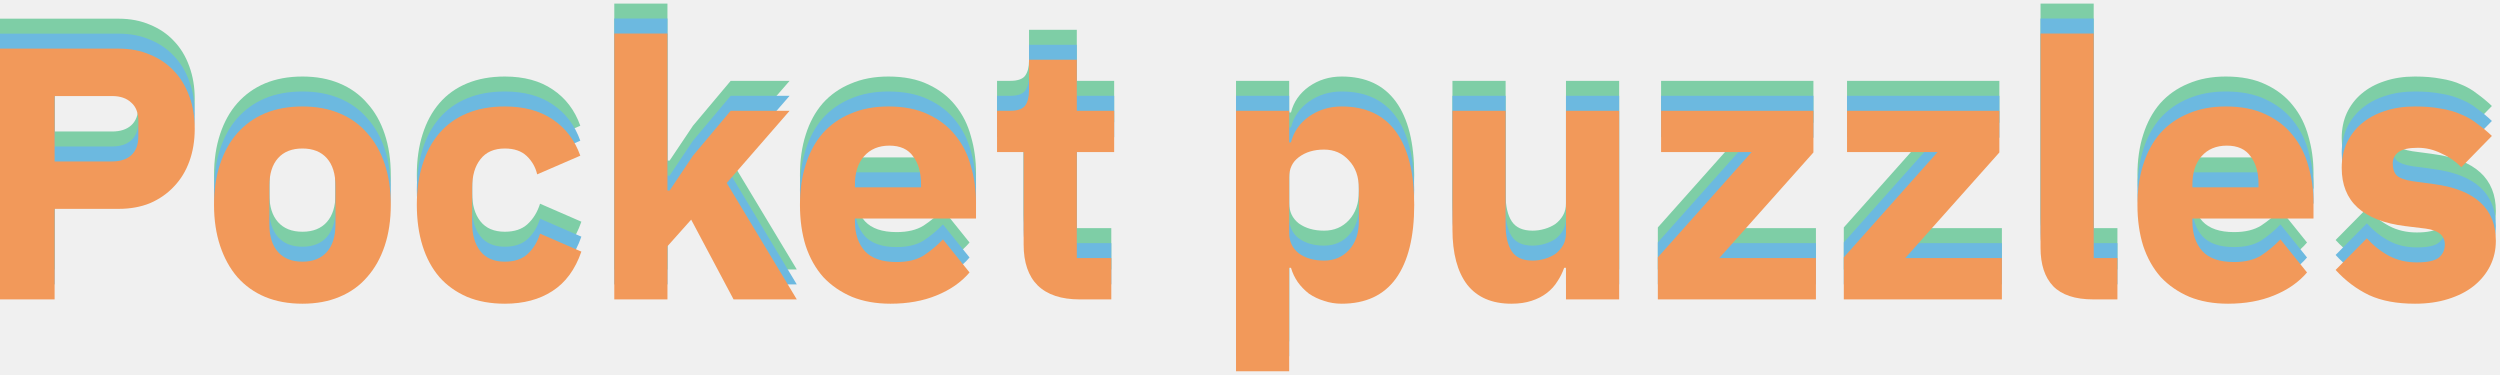
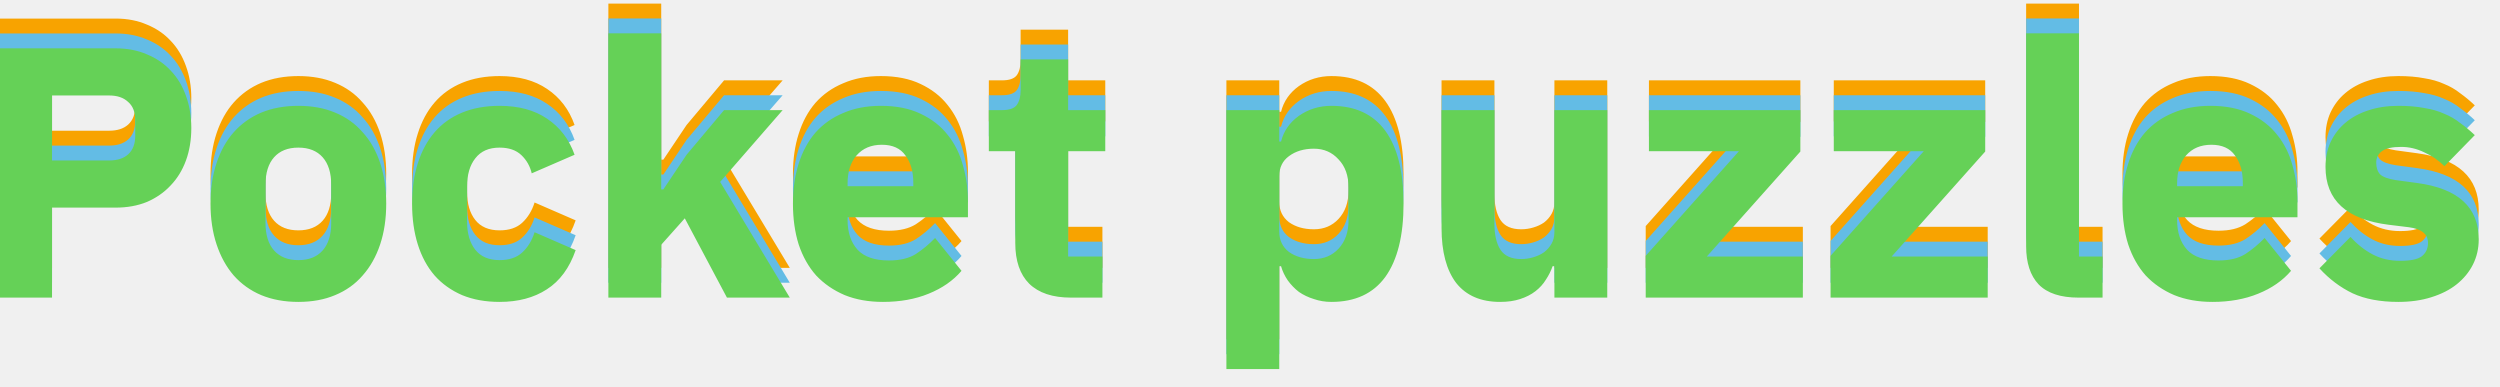
- <svg xmlns="http://www.w3.org/2000/svg" width="334" height="50" viewBox="0 0 334 50" fill="none">
-   <path d="M322.645 36.576C320.213 36.576 318.165 36.192 316.501 35.424C314.837 34.624 313.349 33.504 312.037 32.064L316.213 27.84C317.109 28.832 318.101 29.616 319.189 30.192C320.277 30.768 321.509 31.056 322.885 31.056C324.293 31.056 325.269 30.848 325.813 30.432C326.357 29.984 326.629 29.392 326.629 28.656C326.629 27.472 325.781 26.768 324.085 26.544L321.349 26.208C315.685 25.504 312.853 22.912 312.853 18.432C312.853 17.216 313.077 16.112 313.525 15.12C314.005 14.096 314.661 13.232 315.493 12.528C316.357 11.792 317.381 11.232 318.565 10.848C319.781 10.432 321.141 10.224 322.645 10.224C323.957 10.224 325.109 10.32 326.101 10.512C327.125 10.672 328.021 10.928 328.789 11.28C329.589 11.6 330.309 12.016 330.949 12.528C331.621 13.008 332.277 13.552 332.917 14.16L328.837 18.336C328.037 17.536 327.125 16.912 326.101 16.464C325.109 15.984 324.085 15.744 323.029 15.744C321.813 15.744 320.949 15.936 320.437 16.32C319.925 16.704 319.669 17.216 319.669 17.856C319.669 18.528 319.845 19.056 320.197 19.44C320.581 19.792 321.285 20.048 322.309 20.208L325.141 20.592C330.677 21.328 333.445 23.856 333.445 28.176C333.445 29.392 333.189 30.512 332.677 31.536C332.165 32.56 331.429 33.456 330.469 34.224C329.541 34.96 328.405 35.536 327.061 35.952C325.749 36.368 324.277 36.576 322.645 36.576Z" fill="#7ECEA6" />
-   <path d="M297.659 36.576C295.739 36.576 294.026 36.272 292.522 35.664C291.018 35.024 289.738 34.144 288.682 33.024C287.658 31.872 286.875 30.48 286.331 28.848C285.819 27.216 285.562 25.392 285.562 23.376C285.562 21.392 285.819 19.6 286.331 18C286.843 16.368 287.595 14.976 288.587 13.824C289.611 12.672 290.859 11.792 292.331 11.184C293.803 10.544 295.483 10.224 297.371 10.224C299.451 10.224 301.227 10.576 302.699 11.28C304.203 11.984 305.418 12.928 306.346 14.112C307.306 15.296 307.994 16.672 308.41 18.24C308.858 19.776 309.082 21.392 309.082 23.088V25.2H292.906V25.584C292.906 27.248 293.355 28.576 294.251 29.568C295.147 30.528 296.555 31.008 298.475 31.008C299.947 31.008 301.146 30.72 302.074 30.144C303.002 29.536 303.867 28.816 304.667 27.984L308.219 32.4C307.099 33.712 305.626 34.736 303.802 35.472C302.01 36.208 299.963 36.576 297.659 36.576ZM297.514 15.456C296.074 15.456 294.939 15.936 294.107 16.896C293.307 17.824 292.906 19.072 292.906 20.64V21.024H301.738V20.592C301.738 19.056 301.386 17.824 300.682 16.896C300.01 15.936 298.954 15.456 297.514 15.456Z" fill="#7ECEA6" />
-   <path d="M279.671 36C277.239 36 275.447 35.408 274.295 34.224C273.175 33.04 272.615 31.328 272.615 29.088V0.48H279.719V30.48H282.887V36H279.671Z" fill="#7ECEA6" />
-   <path d="M246.332 36V30.384L258.86 16.32H246.764V10.8H267.116V16.368L254.54 30.48H267.452V36H246.332Z" fill="#7ECEA6" />
-   <path d="M221.488 36V30.384L234.016 16.32H221.92V10.8H242.272V16.368L229.696 30.48H242.608V36H221.488Z" fill="#7ECEA6" />
-   <path d="M209.215 31.776H208.975C208.751 32.416 208.447 33.024 208.063 33.6C207.711 34.176 207.247 34.688 206.671 35.136C206.095 35.584 205.407 35.936 204.607 36.192C203.839 36.448 202.943 36.576 201.919 36.576C199.327 36.576 197.359 35.728 196.015 34.032C194.703 32.304 194.047 29.84 194.047 26.64V10.8H201.151V26.016C201.151 27.552 201.423 28.736 201.967 29.568C202.511 30.4 203.439 30.816 204.751 30.816C205.295 30.816 205.839 30.736 206.383 30.576C206.927 30.416 207.407 30.192 207.823 29.904C208.239 29.584 208.575 29.2 208.831 28.752C209.087 28.304 209.215 27.776 209.215 27.168V10.8H216.319V36H209.215V31.776Z" fill="#7ECEA6" />
-   <path d="M165.131 10.8H172.235V15.024H172.475C172.827 13.616 173.627 12.464 174.875 11.568C176.155 10.672 177.611 10.224 179.243 10.224C182.443 10.224 184.859 11.344 186.491 13.584C188.123 15.824 188.939 19.088 188.939 23.376C188.939 27.664 188.123 30.944 186.491 33.216C184.859 35.456 182.443 36.576 179.243 36.576C178.411 36.576 177.627 36.448 176.891 36.192C176.155 35.968 175.483 35.648 174.875 35.232C174.299 34.784 173.803 34.272 173.387 33.696C172.971 33.088 172.667 32.448 172.475 31.776H172.235V45.6H165.131V10.8ZM176.891 30.816C178.235 30.816 179.339 30.352 180.203 29.424C181.099 28.464 181.547 27.184 181.547 25.584V21.216C181.547 19.616 181.099 18.352 180.203 17.424C179.339 16.464 178.235 15.984 176.891 15.984C175.547 15.984 174.427 16.32 173.531 16.992C172.667 17.632 172.235 18.528 172.235 19.68V27.12C172.235 28.272 172.667 29.184 173.531 29.856C174.427 30.496 175.547 30.816 176.891 30.816Z" fill="#7ECEA6" />
-   <path d="M144.245 36C141.781 36 139.909 35.376 138.629 34.128C137.381 32.88 136.757 31.056 136.757 28.656V16.32H133.205V10.8H134.981C135.941 10.8 136.597 10.576 136.949 10.128C137.301 9.648 137.477 8.976 137.477 8.112V3.984H143.861V10.8H148.853V16.32H143.861V30.48H148.469V36H144.245Z" fill="#7ECEA6" />
-   <path d="M118.971 36.576C117.051 36.576 115.339 36.272 113.835 35.664C112.331 35.024 111.051 34.144 109.995 33.024C108.971 31.872 108.187 30.48 107.643 28.848C107.131 27.216 106.875 25.392 106.875 23.376C106.875 21.392 107.131 19.6 107.643 18C108.155 16.368 108.907 14.976 109.899 13.824C110.923 12.672 112.171 11.792 113.643 11.184C115.115 10.544 116.795 10.224 118.683 10.224C120.763 10.224 122.539 10.576 124.011 11.28C125.515 11.984 126.731 12.928 127.659 14.112C128.619 15.296 129.307 16.672 129.723 18.24C130.171 19.776 130.395 21.392 130.395 23.088V25.2H114.219V25.584C114.219 27.248 114.667 28.576 115.563 29.568C116.459 30.528 117.867 31.008 119.787 31.008C121.259 31.008 122.459 30.72 123.387 30.144C124.315 29.536 125.179 28.816 125.979 27.984L129.531 32.4C128.411 33.712 126.939 34.736 125.115 35.472C123.323 36.208 121.275 36.576 118.971 36.576ZM118.827 15.456C117.387 15.456 116.251 15.936 115.419 16.896C114.619 17.824 114.219 19.072 114.219 20.64V21.024H123.051V20.592C123.051 19.056 122.699 17.824 121.995 16.896C121.323 15.936 120.267 15.456 118.827 15.456Z" fill="#7ECEA6" />
-   <path d="M82.068 0.48H89.172V21.456H89.46L92.58 16.8L97.62 10.8H105.492L97.092 20.448L106.452 36H98.004L92.34 25.344L89.172 28.896V36H82.068V0.48Z" fill="#7ECEA6" />
-   <path d="M67.448 36.576C65.559 36.576 63.88 36.272 62.407 35.664C60.935 35.024 59.703 34.144 58.712 33.024C57.719 31.872 56.968 30.48 56.456 28.848C55.944 27.216 55.688 25.392 55.688 23.376C55.688 21.36 55.944 19.552 56.456 17.952C56.968 16.32 57.719 14.928 58.712 13.776C59.703 12.624 60.935 11.744 62.407 11.136C63.88 10.528 65.559 10.224 67.448 10.224C70.007 10.224 72.135 10.8 73.832 11.952C75.559 13.104 76.791 14.72 77.528 16.8L71.767 19.296C71.543 18.336 71.079 17.52 70.376 16.848C69.671 16.176 68.695 15.84 67.448 15.84C66.007 15.84 64.919 16.32 64.183 17.28C63.447 18.208 63.08 19.472 63.08 21.072V25.776C63.08 27.376 63.447 28.64 64.183 29.568C64.919 30.496 66.007 30.96 67.448 30.96C68.728 30.96 69.736 30.624 70.472 29.952C71.24 29.248 71.799 28.336 72.151 27.216L77.671 29.616C76.84 32.016 75.543 33.776 73.784 34.896C72.055 36.016 69.944 36.576 67.448 36.576Z" fill="#7ECEA6" />
-   <path d="M40.402 36.576C38.546 36.576 36.882 36.272 35.41 35.664C33.97 35.056 32.738 34.176 31.714 33.024C30.722 31.872 29.954 30.48 29.41 28.848C28.866 27.216 28.594 25.392 28.594 23.376C28.594 21.36 28.866 19.536 29.41 17.904C29.954 16.272 30.722 14.896 31.714 13.776C32.738 12.624 33.97 11.744 35.41 11.136C36.882 10.528 38.546 10.224 40.402 10.224C42.258 10.224 43.906 10.528 45.346 11.136C46.818 11.744 48.05 12.624 49.042 13.776C50.066 14.896 50.85 16.272 51.394 17.904C51.938 19.536 52.21 21.36 52.21 23.376C52.21 25.392 51.938 27.216 51.394 28.848C50.85 30.48 50.066 31.872 49.042 33.024C48.05 34.176 46.818 35.056 45.346 35.664C43.906 36.272 42.258 36.576 40.402 36.576ZM40.402 30.96C41.81 30.96 42.898 30.528 43.666 29.664C44.434 28.8 44.818 27.568 44.818 25.968V20.832C44.818 19.232 44.434 18 43.666 17.136C42.898 16.272 41.81 15.84 40.402 15.84C38.994 15.84 37.906 16.272 37.138 17.136C36.37 18 35.986 19.232 35.986 20.832V25.968C35.986 27.568 36.37 28.8 37.138 29.664C37.906 30.528 38.994 30.96 40.402 30.96Z" fill="#7ECEA6" />
-   <path d="M0 36V2.496H15.84C17.408 2.496 18.816 2.768 20.064 3.312C21.312 3.824 22.368 4.544 23.232 5.472C24.128 6.4 24.816 7.536 25.296 8.88C25.776 10.192 26.016 11.632 26.016 13.2C26.016 14.8 25.776 16.256 25.296 17.568C24.816 18.88 24.128 20 23.232 20.928C22.368 21.856 21.312 22.592 20.064 23.136C18.816 23.648 17.408 23.904 15.84 23.904H7.296V36H0ZM7.296 17.568H14.976C16.064 17.568 16.912 17.296 17.52 16.752C18.16 16.176 18.48 15.344 18.48 14.256V12.144C18.48 11.056 18.16 10.24 17.52 9.696C16.912 9.12 16.064 8.832 14.976 8.832H7.296V17.568Z" fill="#7ECEA6" />
-   <path d="M322.645 38.576C320.213 38.576 318.165 38.192 316.501 37.424C314.837 36.624 313.349 35.504 312.037 34.064L316.213 29.84C317.109 30.832 318.101 31.616 319.189 32.192C320.277 32.768 321.509 33.056 322.885 33.056C324.293 33.056 325.269 32.848 325.813 32.432C326.357 31.984 326.629 31.392 326.629 30.656C326.629 29.472 325.781 28.768 324.085 28.544L321.349 28.208C315.685 27.504 312.853 24.912 312.853 20.432C312.853 19.216 313.077 18.112 313.525 17.12C314.005 16.096 314.661 15.232 315.493 14.528C316.357 13.792 317.381 13.232 318.565 12.848C319.781 12.432 321.141 12.224 322.645 12.224C323.957 12.224 325.109 12.32 326.101 12.512C327.125 12.672 328.021 12.928 328.789 13.28C329.589 13.6 330.309 14.016 330.949 14.528C331.621 15.008 332.277 15.552 332.917 16.16L328.837 20.336C328.037 19.536 327.125 18.912 326.101 18.464C325.109 17.984 324.085 17.744 323.029 17.744C321.813 17.744 320.949 17.936 320.437 18.32C319.925 18.704 319.669 19.216 319.669 19.856C319.669 20.528 319.845 21.056 320.197 21.44C320.581 21.792 321.285 22.048 322.309 22.208L325.141 22.592C330.677 23.328 333.445 25.856 333.445 30.176C333.445 31.392 333.189 32.512 332.677 33.536C332.165 34.56 331.429 35.456 330.469 36.224C329.541 36.96 328.405 37.536 327.061 37.952C325.749 38.368 324.277 38.576 322.645 38.576Z" fill="#6CB9E0" />
-   <path d="M297.659 38.576C295.739 38.576 294.026 38.272 292.522 37.664C291.018 37.024 289.738 36.144 288.682 35.024C287.658 33.872 286.875 32.48 286.331 30.848C285.819 29.216 285.562 27.392 285.562 25.376C285.562 23.392 285.819 21.6 286.331 20C286.843 18.368 287.595 16.976 288.587 15.824C289.611 14.672 290.859 13.792 292.331 13.184C293.803 12.544 295.483 12.224 297.371 12.224C299.451 12.224 301.227 12.576 302.699 13.28C304.203 13.984 305.418 14.928 306.346 16.112C307.306 17.296 307.994 18.672 308.41 20.24C308.858 21.776 309.082 23.392 309.082 25.088V27.2H292.906V27.584C292.906 29.248 293.355 30.576 294.251 31.568C295.147 32.528 296.555 33.008 298.475 33.008C299.947 33.008 301.146 32.72 302.074 32.144C303.002 31.536 303.867 30.816 304.667 29.984L308.219 34.4C307.099 35.712 305.626 36.736 303.802 37.472C302.01 38.208 299.963 38.576 297.659 38.576ZM297.514 17.456C296.074 17.456 294.939 17.936 294.107 18.896C293.307 19.824 292.906 21.072 292.906 22.64V23.024H301.738V22.592C301.738 21.056 301.386 19.824 300.682 18.896C300.01 17.936 298.954 17.456 297.514 17.456Z" fill="#6CB9E0" />
-   <path d="M279.671 38C277.239 38 275.447 37.408 274.295 36.224C273.175 35.04 272.615 33.328 272.615 31.088V2.48H279.719V32.48H282.887V38H279.671Z" fill="#6CB9E0" />
-   <path d="M246.332 38V32.384L258.86 18.32H246.764V12.8H267.116V18.368L254.54 32.48H267.452V38H246.332Z" fill="#6CB9E0" />
-   <path d="M221.488 38V32.384L234.016 18.32H221.92V12.8H242.272V18.368L229.696 32.48H242.608V38H221.488Z" fill="#6CB9E0" />
-   <path d="M209.215 33.776H208.975C208.751 34.416 208.447 35.024 208.063 35.6C207.711 36.176 207.247 36.688 206.671 37.136C206.095 37.584 205.407 37.936 204.607 38.192C203.839 38.448 202.943 38.576 201.919 38.576C199.327 38.576 197.359 37.728 196.015 36.032C194.703 34.304 194.047 31.84 194.047 28.64V12.8H201.151V28.016C201.151 29.552 201.423 30.736 201.967 31.568C202.511 32.4 203.439 32.816 204.751 32.816C205.295 32.816 205.839 32.736 206.383 32.576C206.927 32.416 207.407 32.192 207.823 31.904C208.239 31.584 208.575 31.2 208.831 30.752C209.087 30.304 209.215 29.776 209.215 29.168V12.8H216.319V38H209.215V33.776Z" fill="#6CB9E0" />
-   <path d="M165.131 12.8H172.235V17.024H172.475C172.827 15.616 173.627 14.464 174.875 13.568C176.155 12.672 177.611 12.224 179.243 12.224C182.443 12.224 184.859 13.344 186.491 15.584C188.123 17.824 188.939 21.088 188.939 25.376C188.939 29.664 188.123 32.944 186.491 35.216C184.859 37.456 182.443 38.576 179.243 38.576C178.411 38.576 177.627 38.448 176.891 38.192C176.155 37.968 175.483 37.648 174.875 37.232C174.299 36.784 173.803 36.272 173.387 35.696C172.971 35.088 172.667 34.448 172.475 33.776H172.235V47.6H165.131V12.8ZM176.891 32.816C178.235 32.816 179.339 32.352 180.203 31.424C181.099 30.464 181.547 29.184 181.547 27.584V23.216C181.547 21.616 181.099 20.352 180.203 19.424C179.339 18.464 178.235 17.984 176.891 17.984C175.547 17.984 174.427 18.32 173.531 18.992C172.667 19.632 172.235 20.528 172.235 21.68V29.12C172.235 30.272 172.667 31.184 173.531 31.856C174.427 32.496 175.547 32.816 176.891 32.816Z" fill="#6CB9E0" />
-   <path d="M144.245 38C141.781 38 139.909 37.376 138.629 36.128C137.381 34.88 136.757 33.056 136.757 30.656V18.32H133.205V12.8H134.981C135.941 12.8 136.597 12.576 136.949 12.128C137.301 11.648 137.477 10.976 137.477 10.112V5.984H143.861V12.8H148.853V18.32H143.861V32.48H148.469V38H144.245Z" fill="#6CB9E0" />
-   <path d="M118.971 38.576C117.051 38.576 115.339 38.272 113.835 37.664C112.331 37.024 111.051 36.144 109.995 35.024C108.971 33.872 108.187 32.48 107.643 30.848C107.131 29.216 106.875 27.392 106.875 25.376C106.875 23.392 107.131 21.6 107.643 20C108.155 18.368 108.907 16.976 109.899 15.824C110.923 14.672 112.171 13.792 113.643 13.184C115.115 12.544 116.795 12.224 118.683 12.224C120.763 12.224 122.539 12.576 124.011 13.28C125.515 13.984 126.731 14.928 127.659 16.112C128.619 17.296 129.307 18.672 129.723 20.24C130.171 21.776 130.395 23.392 130.395 25.088V27.2H114.219V27.584C114.219 29.248 114.667 30.576 115.563 31.568C116.459 32.528 117.867 33.008 119.787 33.008C121.259 33.008 122.459 32.72 123.387 32.144C124.315 31.536 125.179 30.816 125.979 29.984L129.531 34.4C128.411 35.712 126.939 36.736 125.115 37.472C123.323 38.208 121.275 38.576 118.971 38.576ZM118.827 17.456C117.387 17.456 116.251 17.936 115.419 18.896C114.619 19.824 114.219 21.072 114.219 22.64V23.024H123.051V22.592C123.051 21.056 122.699 19.824 121.995 18.896C121.323 17.936 120.267 17.456 118.827 17.456Z" fill="#6CB9E0" />
-   <path d="M82.068 2.48H89.172V23.456H89.46L92.58 18.8L97.62 12.8H105.492L97.092 22.448L106.452 38H98.004L92.34 27.344L89.172 30.896V38H82.068V2.48Z" fill="#6CB9E0" />
-   <path d="M67.448 38.576C65.559 38.576 63.88 38.272 62.407 37.664C60.935 37.024 59.703 36.144 58.712 35.024C57.719 33.872 56.968 32.48 56.456 30.848C55.944 29.216 55.688 27.392 55.688 25.376C55.688 23.36 55.944 21.552 56.456 19.952C56.968 18.32 57.719 16.928 58.712 15.776C59.703 14.624 60.935 13.744 62.407 13.136C63.88 12.528 65.559 12.224 67.448 12.224C70.007 12.224 72.135 12.8 73.832 13.952C75.559 15.104 76.791 16.72 77.528 18.8L71.767 21.296C71.543 20.336 71.079 19.52 70.376 18.848C69.671 18.176 68.695 17.84 67.448 17.84C66.007 17.84 64.919 18.32 64.183 19.28C63.447 20.208 63.08 21.472 63.08 23.072V27.776C63.08 29.376 63.447 30.64 64.183 31.568C64.919 32.496 66.007 32.96 67.448 32.96C68.728 32.96 69.736 32.624 70.472 31.952C71.24 31.248 71.799 30.336 72.151 29.216L77.671 31.616C76.84 34.016 75.543 35.776 73.784 36.896C72.055 38.016 69.944 38.576 67.448 38.576Z" fill="#6CB9E0" />
-   <path d="M40.402 38.576C38.546 38.576 36.882 38.272 35.41 37.664C33.97 37.056 32.738 36.176 31.714 35.024C30.722 33.872 29.954 32.48 29.41 30.848C28.866 29.216 28.594 27.392 28.594 25.376C28.594 23.36 28.866 21.536 29.41 19.904C29.954 18.272 30.722 16.896 31.714 15.776C32.738 14.624 33.97 13.744 35.41 13.136C36.882 12.528 38.546 12.224 40.402 12.224C42.258 12.224 43.906 12.528 45.346 13.136C46.818 13.744 48.05 14.624 49.042 15.776C50.066 16.896 50.85 18.272 51.394 19.904C51.938 21.536 52.21 23.36 52.21 25.376C52.21 27.392 51.938 29.216 51.394 30.848C50.85 32.48 50.066 33.872 49.042 35.024C48.05 36.176 46.818 37.056 45.346 37.664C43.906 38.272 42.258 38.576 40.402 38.576ZM40.402 32.96C41.81 32.96 42.898 32.528 43.666 31.664C44.434 30.8 44.818 29.568 44.818 27.968V22.832C44.818 21.232 44.434 20 43.666 19.136C42.898 18.272 41.81 17.84 40.402 17.84C38.994 17.84 37.906 18.272 37.138 19.136C36.37 20 35.986 21.232 35.986 22.832V27.968C35.986 29.568 36.37 30.8 37.138 31.664C37.906 32.528 38.994 32.96 40.402 32.96Z" fill="#6CB9E0" />
-   <path d="M0 38V4.496H15.84C17.408 4.496 18.816 4.768 20.064 5.312C21.312 5.824 22.368 6.544 23.232 7.472C24.128 8.4 24.816 9.536 25.296 10.88C25.776 12.192 26.016 13.632 26.016 15.2C26.016 16.8 25.776 18.256 25.296 19.568C24.816 20.88 24.128 22 23.232 22.928C22.368 23.856 21.312 24.592 20.064 25.136C18.816 25.648 17.408 25.904 15.84 25.904H7.296V38H0ZM7.296 19.568H14.976C16.064 19.568 16.912 19.296 17.52 18.752C18.16 18.176 18.48 17.344 18.48 16.256V14.144C18.48 13.056 18.16 12.24 17.52 11.696C16.912 11.12 16.064 10.832 14.976 10.832H7.296V19.568Z" fill="#6CB9E0" />
-   <path d="M322.645 40.576C320.213 40.576 318.165 40.192 316.501 39.424C314.837 38.624 313.349 37.504 312.037 36.064L316.213 31.84C317.109 32.832 318.101 33.616 319.189 34.192C320.277 34.768 321.509 35.056 322.885 35.056C324.293 35.056 325.269 34.848 325.813 34.432C326.357 33.984 326.629 33.392 326.629 32.656C326.629 31.472 325.781 30.768 324.085 30.544L321.349 30.208C315.685 29.504 312.853 26.912 312.853 22.432C312.853 21.216 313.077 20.112 313.525 19.12C314.005 18.096 314.661 17.232 315.493 16.528C316.357 15.792 317.381 15.232 318.565 14.848C319.781 14.432 321.141 14.224 322.645 14.224C323.957 14.224 325.109 14.32 326.101 14.512C327.125 14.672 328.021 14.928 328.789 15.28C329.589 15.6 330.309 16.016 330.949 16.528C331.621 17.008 332.277 17.552 332.917 18.16L328.837 22.336C328.037 21.536 327.125 20.912 326.101 20.464C325.109 19.984 324.085 19.744 323.029 19.744C321.813 19.744 320.949 19.936 320.437 20.32C319.925 20.704 319.669 21.216 319.669 21.856C319.669 22.528 319.845 23.056 320.197 23.44C320.581 23.792 321.285 24.048 322.309 24.208L325.141 24.592C330.677 25.328 333.445 27.856 333.445 32.176C333.445 33.392 333.189 34.512 332.677 35.536C332.165 36.56 331.429 37.456 330.469 38.224C329.541 38.96 328.405 39.536 327.061 39.952C325.749 40.368 324.277 40.576 322.645 40.576Z" fill="#F2995A" />
-   <path d="M297.659 40.576C295.739 40.576 294.026 40.272 292.522 39.664C291.018 39.024 289.738 38.144 288.682 37.024C287.658 35.872 286.875 34.48 286.331 32.848C285.819 31.216 285.562 29.392 285.562 27.376C285.562 25.392 285.819 23.6 286.331 22C286.843 20.368 287.595 18.976 288.587 17.824C289.611 16.672 290.859 15.792 292.331 15.184C293.803 14.544 295.483 14.224 297.371 14.224C299.451 14.224 301.227 14.576 302.699 15.28C304.203 15.984 305.418 16.928 306.346 18.112C307.306 19.296 307.994 20.672 308.41 22.24C308.858 23.776 309.082 25.392 309.082 27.088V29.2H292.906V29.584C292.906 31.248 293.355 32.576 294.251 33.568C295.147 34.528 296.555 35.008 298.475 35.008C299.947 35.008 301.146 34.72 302.074 34.144C303.002 33.536 303.867 32.816 304.667 31.984L308.219 36.4C307.099 37.712 305.626 38.736 303.802 39.472C302.01 40.208 299.963 40.576 297.659 40.576ZM297.514 19.456C296.074 19.456 294.939 19.936 294.107 20.896C293.307 21.824 292.906 23.072 292.906 24.64V25.024H301.738V24.592C301.738 23.056 301.386 21.824 300.682 20.896C300.01 19.936 298.954 19.456 297.514 19.456Z" fill="#F2995A" />
-   <path d="M279.671 40C277.239 40 275.447 39.408 274.295 38.224C273.175 37.04 272.615 35.328 272.615 33.088V4.48H279.719V34.48H282.887V40H279.671Z" fill="#F2995A" />
-   <path d="M246.332 40V34.384L258.86 20.32H246.764V14.8H267.116V20.368L254.54 34.48H267.452V40H246.332Z" fill="#F2995A" />
-   <path d="M221.488 40V34.384L234.016 20.32H221.92V14.8H242.272V20.368L229.696 34.48H242.608V40H221.488Z" fill="#F2995A" />
-   <path d="M209.215 35.776H208.975C208.751 36.416 208.447 37.024 208.063 37.6C207.711 38.176 207.247 38.688 206.671 39.136C206.095 39.584 205.407 39.936 204.607 40.192C203.839 40.448 202.943 40.576 201.919 40.576C199.327 40.576 197.359 39.728 196.015 38.032C194.703 36.304 194.047 33.84 194.047 30.64V14.8H201.151V30.016C201.151 31.552 201.423 32.736 201.967 33.568C202.511 34.4 203.439 34.816 204.751 34.816C205.295 34.816 205.839 34.736 206.383 34.576C206.927 34.416 207.407 34.192 207.823 33.904C208.239 33.584 208.575 33.2 208.831 32.752C209.087 32.304 209.215 31.776 209.215 31.168V14.8H216.319V40H209.215V35.776Z" fill="#F2995A" />
-   <path d="M165.131 14.8H172.235V19.024H172.475C172.827 17.616 173.627 16.464 174.875 15.568C176.155 14.672 177.611 14.224 179.243 14.224C182.443 14.224 184.859 15.344 186.491 17.584C188.123 19.824 188.939 23.088 188.939 27.376C188.939 31.664 188.123 34.944 186.491 37.216C184.859 39.456 182.443 40.576 179.243 40.576C178.411 40.576 177.627 40.448 176.891 40.192C176.155 39.968 175.483 39.648 174.875 39.232C174.299 38.784 173.803 38.272 173.387 37.696C172.971 37.088 172.667 36.448 172.475 35.776H172.235V49.6H165.131V14.8ZM176.891 34.816C178.235 34.816 179.339 34.352 180.203 33.424C181.099 32.464 181.547 31.184 181.547 29.584V25.216C181.547 23.616 181.099 22.352 180.203 21.424C179.339 20.464 178.235 19.984 176.891 19.984C175.547 19.984 174.427 20.32 173.531 20.992C172.667 21.632 172.235 22.528 172.235 23.68V31.12C172.235 32.272 172.667 33.184 173.531 33.856C174.427 34.496 175.547 34.816 176.891 34.816Z" fill="#F2995A" />
-   <path d="M144.245 40C141.781 40 139.909 39.376 138.629 38.128C137.381 36.88 136.757 35.056 136.757 32.656V20.32H133.205V14.8H134.981C135.941 14.8 136.597 14.576 136.949 14.128C137.301 13.648 137.477 12.976 137.477 12.112V7.984H143.861V14.8H148.853V20.32H143.861V34.48H148.469V40H144.245Z" fill="#F2995A" />
-   <path d="M118.971 40.576C117.051 40.576 115.339 40.272 113.835 39.664C112.331 39.024 111.051 38.144 109.995 37.024C108.971 35.872 108.187 34.48 107.643 32.848C107.131 31.216 106.875 29.392 106.875 27.376C106.875 25.392 107.131 23.6 107.643 22C108.155 20.368 108.907 18.976 109.899 17.824C110.923 16.672 112.171 15.792 113.643 15.184C115.115 14.544 116.795 14.224 118.683 14.224C120.763 14.224 122.539 14.576 124.011 15.28C125.515 15.984 126.731 16.928 127.659 18.112C128.619 19.296 129.307 20.672 129.723 22.24C130.171 23.776 130.395 25.392 130.395 27.088V29.2H114.219V29.584C114.219 31.248 114.667 32.576 115.563 33.568C116.459 34.528 117.867 35.008 119.787 35.008C121.259 35.008 122.459 34.72 123.387 34.144C124.315 33.536 125.179 32.816 125.979 31.984L129.531 36.4C128.411 37.712 126.939 38.736 125.115 39.472C123.323 40.208 121.275 40.576 118.971 40.576ZM118.827 19.456C117.387 19.456 116.251 19.936 115.419 20.896C114.619 21.824 114.219 23.072 114.219 24.64V25.024H123.051V24.592C123.051 23.056 122.699 21.824 121.995 20.896C121.323 19.936 120.267 19.456 118.827 19.456Z" fill="#F2995A" />
-   <path d="M82.068 4.48H89.172V25.456H89.46L92.58 20.8L97.62 14.8H105.492L97.092 24.448L106.452 40H98.004L92.34 29.344L89.172 32.896V40H82.068V4.48Z" fill="#F2995A" />
-   <path d="M67.448 40.576C65.559 40.576 63.88 40.272 62.407 39.664C60.935 39.024 59.703 38.144 58.712 37.024C57.719 35.872 56.968 34.48 56.456 32.848C55.944 31.216 55.688 29.392 55.688 27.376C55.688 25.36 55.944 23.552 56.456 21.952C56.968 20.32 57.719 18.928 58.712 17.776C59.703 16.624 60.935 15.744 62.407 15.136C63.88 14.528 65.559 14.224 67.448 14.224C70.007 14.224 72.135 14.8 73.832 15.952C75.559 17.104 76.791 18.72 77.528 20.8L71.767 23.296C71.543 22.336 71.079 21.52 70.376 20.848C69.671 20.176 68.695 19.84 67.448 19.84C66.007 19.84 64.919 20.32 64.183 21.28C63.447 22.208 63.08 23.472 63.08 25.072V29.776C63.08 31.376 63.447 32.64 64.183 33.568C64.919 34.496 66.007 34.96 67.448 34.96C68.728 34.96 69.736 34.624 70.472 33.952C71.24 33.248 71.799 32.336 72.151 31.216L77.671 33.616C76.84 36.016 75.543 37.776 73.784 38.896C72.055 40.016 69.944 40.576 67.448 40.576Z" fill="#F2995A" />
-   <path d="M40.402 40.576C38.546 40.576 36.882 40.272 35.41 39.664C33.97 39.056 32.738 38.176 31.714 37.024C30.722 35.872 29.954 34.48 29.41 32.848C28.866 31.216 28.594 29.392 28.594 27.376C28.594 25.36 28.866 23.536 29.41 21.904C29.954 20.272 30.722 18.896 31.714 17.776C32.738 16.624 33.97 15.744 35.41 15.136C36.882 14.528 38.546 14.224 40.402 14.224C42.258 14.224 43.906 14.528 45.346 15.136C46.818 15.744 48.05 16.624 49.042 17.776C50.066 18.896 50.85 20.272 51.394 21.904C51.938 23.536 52.21 25.36 52.21 27.376C52.21 29.392 51.938 31.216 51.394 32.848C50.85 34.48 50.066 35.872 49.042 37.024C48.05 38.176 46.818 39.056 45.346 39.664C43.906 40.272 42.258 40.576 40.402 40.576ZM40.402 34.96C41.81 34.96 42.898 34.528 43.666 33.664C44.434 32.8 44.818 31.568 44.818 29.968V24.832C44.818 23.232 44.434 22 43.666 21.136C42.898 20.272 41.81 19.84 40.402 19.84C38.994 19.84 37.906 20.272 37.138 21.136C36.37 22 35.986 23.232 35.986 24.832V29.968C35.986 31.568 36.37 32.8 37.138 33.664C37.906 34.528 38.994 34.96 40.402 34.96Z" fill="#F2995A" />
-   <path d="M0 40V6.496H15.84C17.408 6.496 18.816 6.768 20.064 7.312C21.312 7.824 22.368 8.544 23.232 9.472C24.128 10.4 24.816 11.536 25.296 12.88C25.776 14.192 26.016 15.632 26.016 17.2C26.016 18.8 25.776 20.256 25.296 21.568C24.816 22.88 24.128 24 23.232 24.928C22.368 25.856 21.312 26.592 20.064 27.136C18.816 27.648 17.408 27.904 15.84 27.904H7.296V40H0ZM7.296 21.568H14.976C16.064 21.568 16.912 21.296 17.52 20.752C18.16 20.176 18.48 19.344 18.48 18.256V16.144C18.48 15.056 18.16 14.24 17.52 13.696C16.912 13.12 16.064 12.832 14.976 12.832H7.296V21.568Z" fill="#F2995A" />
+ <svg xmlns="http://www.w3.org/2000/svg" width="84" height="13" viewBox="0 0 84 13" fill="none">
+   <g clip-path="url(#clip0_2753_396)">
+     <path d="M-0.076 9V0.624H3.884C4.276 0.624 4.628 0.692 4.94 0.828C5.252 0.956 5.516 1.136 5.732 1.368C5.956 1.6 6.128 1.884 6.248 2.22C6.368 2.548 6.428 2.908 6.428 3.3C6.428 3.7 6.368 4.064 6.248 4.392C6.128 4.72 5.956 5 5.732 5.232C5.516 5.464 5.252 5.648 4.94 5.784C4.628 5.912 4.276 5.976 3.884 5.976H1.748V9H-0.076ZM1.748 4.392H3.668C3.94 4.392 4.152 4.324 4.304 4.188C4.464 4.044 4.544 3.836 4.544 3.564V3.036C4.544 2.764 4.464 2.56 4.304 2.424C4.152 2.28 3.94 2.208 3.668 2.208H1.748V4.392ZM10.025 9.144C9.561 9.144 9.145 9.068 8.777 8.916C8.417 8.764 8.109 8.544 7.853 8.256C7.605 7.968 7.413 7.62 7.277 7.212C7.141 6.804 7.073 6.348 7.073 5.844C7.073 5.34 7.141 4.884 7.277 4.476C7.413 4.068 7.605 3.724 7.853 3.444C8.109 3.156 8.417 2.936 8.777 2.784C9.145 2.632 9.561 2.556 10.025 2.556C10.489 2.556 10.901 2.632 11.261 2.784C11.629 2.936 11.937 3.156 12.185 3.444C12.441 3.724 12.637 4.068 12.773 4.476C12.909 4.884 12.977 5.34 12.977 5.844C12.977 6.348 12.909 6.804 12.773 7.212C12.637 7.62 12.441 7.968 12.185 8.256C11.937 8.544 11.629 8.764 11.261 8.916C10.901 9.068 10.489 9.144 10.025 9.144ZM10.025 7.74C10.377 7.74 10.649 7.632 10.841 7.416C11.033 7.2 11.129 6.892 11.129 6.492V5.208C11.129 4.808 11.033 4.5 10.841 4.284C10.649 4.068 10.377 3.96 10.025 3.96C9.673 3.96 9.401 4.068 9.209 4.284C9.017 4.5 8.921 4.808 8.921 5.208V6.492C8.921 6.892 9.017 7.2 9.209 7.416C9.401 7.632 9.673 7.74 10.025 7.74ZM16.786 9.144C16.314 9.144 15.894 9.068 15.526 8.916C15.158 8.756 14.85 8.536 14.602 8.256C14.354 7.968 14.166 7.62 14.038 7.212C13.91 6.804 13.846 6.348 13.846 5.844C13.846 5.34 13.91 4.888 14.038 4.488C14.166 4.08 14.354 3.732 14.602 3.444C14.85 3.156 15.158 2.936 15.526 2.784C15.894 2.632 16.314 2.556 16.786 2.556C17.426 2.556 17.958 2.7 18.382 2.988C18.814 3.276 19.122 3.68 19.306 4.2L17.866 4.824C17.81 4.584 17.694 4.38 17.518 4.212C17.342 4.044 17.098 3.96 16.786 3.96C16.426 3.96 16.154 4.08 15.97 4.32C15.786 4.552 15.694 4.868 15.694 5.268V6.444C15.694 6.844 15.786 7.16 15.97 7.392C16.154 7.624 16.426 7.74 16.786 7.74C17.106 7.74 17.358 7.656 17.542 7.488C17.734 7.312 17.874 7.084 17.962 6.804L19.342 7.404C19.134 8.004 18.81 8.444 18.37 8.724C17.938 9.004 17.41 9.144 16.786 9.144ZM20.441 0.12H22.217V5.364H22.289L23.069 4.2L24.329 2.7H26.297L24.197 5.112L26.537 9H24.425L23.009 6.336L22.217 7.224V9H20.441V0.12ZM29.667 9.144C29.187 9.144 28.759 9.068 28.383 8.916C28.007 8.756 27.687 8.536 27.423 8.256C27.167 7.968 26.971 7.62 26.835 7.212C26.707 6.804 26.643 6.348 26.643 5.844C26.643 5.348 26.707 4.9 26.835 4.5C26.963 4.092 27.151 3.744 27.399 3.456C27.655 3.168 27.967 2.948 28.335 2.796C28.703 2.636 29.123 2.556 29.595 2.556C30.115 2.556 30.559 2.644 30.927 2.82C31.303 2.996 31.607 3.232 31.839 3.528C32.079 3.824 32.251 4.168 32.355 4.56C32.467 4.944 32.523 5.348 32.523 5.772V6.3H28.479V6.396C28.479 6.812 28.591 7.144 28.815 7.392C29.039 7.632 29.391 7.752 29.871 7.752C30.239 7.752 30.539 7.68 30.771 7.536C31.003 7.384 31.219 7.204 31.419 6.996L32.307 8.1C32.027 8.428 31.659 8.684 31.203 8.868C30.755 9.052 30.243 9.144 29.667 9.144ZM29.631 3.864C29.271 3.864 28.987 3.984 28.779 4.224C28.579 4.456 28.479 4.768 28.479 5.16V5.256H30.687V5.148C30.687 4.764 30.599 4.456 30.423 4.224C30.255 3.984 29.991 3.864 29.631 3.864ZM35.985 9C35.369 9 34.901 8.844 34.581 8.532C34.269 8.22 34.113 7.764 34.113 7.164V4.08H33.225V2.7H33.669C33.909 2.7 34.073 2.644 34.161 2.532C34.249 2.412 34.293 2.244 34.293 2.028V0.996H35.889V2.7H37.137V4.08H35.889V7.62H37.041V9H35.985ZM41.207 2.7H42.983V3.756H43.043C43.131 3.404 43.331 3.116 43.643 2.892C43.963 2.668 44.327 2.556 44.735 2.556C45.535 2.556 46.139 2.836 46.547 3.396C46.955 3.956 47.159 4.772 47.159 5.844C47.159 6.916 46.955 7.736 46.547 8.304C46.139 8.864 45.535 9.144 44.735 9.144C44.527 9.144 44.331 9.112 44.147 9.048C43.963 8.992 43.795 8.912 43.643 8.808C43.499 8.696 43.375 8.568 43.271 8.424C43.167 8.272 43.091 8.112 43.043 7.944H42.983V11.4H41.207V2.7ZM44.147 7.704C44.483 7.704 44.759 7.588 44.975 7.356C45.199 7.116 45.311 6.796 45.311 6.396V5.304C45.311 4.904 45.199 4.588 44.975 4.356C44.759 4.116 44.483 3.996 44.147 3.996C43.811 3.996 43.531 4.08 43.307 4.248C43.091 4.408 42.983 4.632 42.983 4.92V6.78C42.983 7.068 43.091 7.296 43.307 7.464C43.531 7.624 43.811 7.704 44.147 7.704ZM52.228 7.944H52.168C52.112 8.104 52.036 8.256 51.94 8.4C51.852 8.544 51.736 8.672 51.592 8.784C51.448 8.896 51.276 8.984 51.076 9.048C50.884 9.112 50.66 9.144 50.404 9.144C49.756 9.144 49.264 8.932 48.928 8.508C48.6 8.076 48.436 7.46 48.436 6.66V2.7H50.212V6.504C50.212 6.888 50.28 7.184 50.416 7.392C50.552 7.6 50.784 7.704 51.112 7.704C51.248 7.704 51.384 7.684 51.52 7.644C51.656 7.604 51.776 7.548 51.88 7.476C51.984 7.396 52.068 7.3 52.132 7.188C52.196 7.076 52.228 6.944 52.228 6.792V2.7H54.004V9H52.228V7.944ZM55.296 9V7.596L58.428 4.08H55.404V2.7H60.492V4.092L57.348 7.62H60.576V9H55.296ZM61.507 9V7.596L64.639 4.08H61.615V2.7H66.703V4.092L63.559 7.62H66.787V9H61.507ZM69.842 9C69.234 9 68.786 8.852 68.498 8.556C68.218 8.26 68.078 7.832 68.078 7.272V0.12H69.854V7.62H70.646V9H69.842ZM74.339 9.144C73.859 9.144 73.431 9.068 73.055 8.916C72.679 8.756 72.359 8.536 72.095 8.256C71.839 7.968 71.643 7.62 71.507 7.212C71.379 6.804 71.315 6.348 71.315 5.844C71.315 5.348 71.379 4.9 71.507 4.5C71.635 4.092 71.823 3.744 72.071 3.456C72.327 3.168 72.639 2.948 73.007 2.796C73.375 2.636 73.795 2.556 74.267 2.556C74.787 2.556 75.231 2.644 75.599 2.82C75.975 2.996 76.279 3.232 76.511 3.528C76.751 3.824 76.923 4.168 77.027 4.56C77.139 4.944 77.195 5.348 77.195 5.772V6.3H73.151V6.396C73.151 6.812 73.263 7.144 73.487 7.392C73.711 7.632 74.063 7.752 74.543 7.752C74.911 7.752 75.211 7.68 75.443 7.536C75.675 7.384 75.891 7.204 76.091 6.996L76.979 8.1C76.699 8.428 76.331 8.684 75.875 8.868C75.427 9.052 74.915 9.144 74.339 9.144ZM74.303 3.864C73.943 3.864 73.659 3.984 73.451 4.224C73.251 4.456 73.151 4.768 73.151 5.16V5.256H75.359V5.148C75.359 4.764 75.271 4.456 75.095 4.224C74.927 3.984 74.663 3.864 74.303 3.864ZM80.585 9.144C79.977 9.144 79.465 9.048 79.049 8.856C78.633 8.656 78.261 8.376 77.933 8.016L78.977 6.96C79.201 7.208 79.449 7.404 79.721 7.548C79.993 7.692 80.301 7.764 80.645 7.764C80.997 7.764 81.241 7.712 81.377 7.608C81.513 7.496 81.581 7.348 81.581 7.164C81.581 6.868 81.369 6.692 80.945 6.636L80.261 6.552C78.845 6.376 78.137 5.728 78.137 4.608C78.137 4.304 78.193 4.028 78.305 3.78C78.425 3.524 78.589 3.308 78.797 3.132C79.013 2.948 79.269 2.808 79.565 2.712C79.869 2.608 80.209 2.556 80.585 2.556C80.913 2.556 81.201 2.58 81.449 2.628C81.705 2.668 81.929 2.732 82.121 2.82C82.321 2.9 82.501 3.004 82.661 3.132C82.829 3.252 82.993 3.388 83.153 3.54L82.133 4.584C81.933 4.384 81.705 4.228 81.449 4.116C81.201 3.996 80.945 3.936 80.681 3.936C80.377 3.936 80.161 3.984 80.033 4.08C79.905 4.176 79.841 4.304 79.841 4.464C79.841 4.632 79.885 4.764 79.973 4.86C80.069 4.948 80.245 5.012 80.501 5.052L81.209 5.148C82.593 5.332 83.285 5.964 83.285 7.044C83.285 7.348 83.221 7.628 83.093 7.884C82.965 8.14 82.781 8.364 82.541 8.556C82.309 8.74 82.025 8.884 81.689 8.988C81.361 9.092 80.993 9.144 80.585 9.144Z" fill="#F8A300" />
+     <path d="M-0.076 9.5V1.124H3.884C4.276 1.124 4.628 1.192 4.94 1.328C5.252 1.456 5.516 1.636 5.732 1.868C5.956 2.1 6.128 2.384 6.248 2.72C6.368 3.048 6.428 3.408 6.428 3.8C6.428 4.2 6.368 4.564 6.248 4.892C6.128 5.22 5.956 5.5 5.732 5.732C5.516 5.964 5.252 6.148 4.94 6.284C4.628 6.412 4.276 6.476 3.884 6.476H1.748V9.5H-0.076ZM1.748 4.892H3.668C3.94 4.892 4.152 4.824 4.304 4.688C4.464 4.544 4.544 4.336 4.544 4.064V3.536C4.544 3.264 4.464 3.06 4.304 2.924C4.152 2.78 3.94 2.708 3.668 2.708H1.748V4.892ZM10.025 9.644C9.561 9.644 9.145 9.568 8.777 9.416C8.417 9.264 8.109 9.044 7.853 8.756C7.605 8.468 7.413 8.12 7.277 7.712C7.141 7.304 7.073 6.848 7.073 6.344C7.073 5.84 7.141 5.384 7.277 4.976C7.413 4.568 7.605 4.224 7.853 3.944C8.109 3.656 8.417 3.436 8.777 3.284C9.145 3.132 9.561 3.056 10.025 3.056C10.489 3.056 10.901 3.132 11.261 3.284C11.629 3.436 11.937 3.656 12.185 3.944C12.441 4.224 12.637 4.568 12.773 4.976C12.909 5.384 12.977 5.84 12.977 6.344C12.977 6.848 12.909 7.304 12.773 7.712C12.637 8.12 12.441 8.468 12.185 8.756C11.937 9.044 11.629 9.264 11.261 9.416C10.901 9.568 10.489 9.644 10.025 9.644ZM10.025 8.24C10.377 8.24 10.649 8.132 10.841 7.916C11.033 7.7 11.129 7.392 11.129 6.992V5.708C11.129 5.308 11.033 5 10.841 4.784C10.649 4.568 10.377 4.46 10.025 4.46C9.673 4.46 9.401 4.568 9.209 4.784C9.017 5 8.921 5.308 8.921 5.708V6.992C8.921 7.392 9.017 7.7 9.209 7.916C9.401 8.132 9.673 8.24 10.025 8.24ZM16.786 9.644C16.314 9.644 15.894 9.568 15.526 9.416C15.158 9.256 14.85 9.036 14.602 8.756C14.354 8.468 14.166 8.12 14.038 7.712C13.91 7.304 13.846 6.848 13.846 6.344C13.846 5.84 13.91 5.388 14.038 4.988C14.166 4.58 14.354 4.232 14.602 3.944C14.85 3.656 15.158 3.436 15.526 3.284C15.894 3.132 16.314 3.056 16.786 3.056C17.426 3.056 17.958 3.2 18.382 3.488C18.814 3.776 19.122 4.18 19.306 4.7L17.866 5.324C17.81 5.084 17.694 4.88 17.518 4.712C17.342 4.544 17.098 4.46 16.786 4.46C16.426 4.46 16.154 4.58 15.97 4.82C15.786 5.052 15.694 5.368 15.694 5.768V6.944C15.694 7.344 15.786 7.66 15.97 7.892C16.154 8.124 16.426 8.24 16.786 8.24C17.106 8.24 17.358 8.156 17.542 7.988C17.734 7.812 17.874 7.584 17.962 7.304L19.342 7.904C19.134 8.504 18.81 8.944 18.37 9.224C17.938 9.504 17.41 9.644 16.786 9.644ZM20.441 0.62H22.217V5.864H22.289L23.069 4.7L24.329 3.2H26.297L24.197 5.612L26.537 9.5H24.425L23.009 6.836L22.217 7.724V9.5H20.441V0.62ZM29.667 9.644C29.187 9.644 28.759 9.568 28.383 9.416C28.007 9.256 27.687 9.036 27.423 8.756C27.167 8.468 26.971 8.12 26.835 7.712C26.707 7.304 26.643 6.848 26.643 6.344C26.643 5.848 26.707 5.4 26.835 5C26.963 4.592 27.151 4.244 27.399 3.956C27.655 3.668 27.967 3.448 28.335 3.296C28.703 3.136 29.123 3.056 29.595 3.056C30.115 3.056 30.559 3.144 30.927 3.32C31.303 3.496 31.607 3.732 31.839 4.028C32.079 4.324 32.251 4.668 32.355 5.06C32.467 5.444 32.523 5.848 32.523 6.272V6.8H28.479V6.896C28.479 7.312 28.591 7.644 28.815 7.892C29.039 8.132 29.391 8.252 29.871 8.252C30.239 8.252 30.539 8.18 30.771 8.036C31.003 7.884 31.219 7.704 31.419 7.496L32.307 8.6C32.027 8.928 31.659 9.184 31.203 9.368C30.755 9.552 30.243 9.644 29.667 9.644ZM29.631 4.364C29.271 4.364 28.987 4.484 28.779 4.724C28.579 4.956 28.479 5.268 28.479 5.66V5.756H30.687V5.648C30.687 5.264 30.599 4.956 30.423 4.724C30.255 4.484 29.991 4.364 29.631 4.364ZM35.985 9.5C35.369 9.5 34.901 9.344 34.581 9.032C34.269 8.72 34.113 8.264 34.113 7.664V4.58H33.225V3.2H33.669C33.909 3.2 34.073 3.144 34.161 3.032C34.249 2.912 34.293 2.744 34.293 2.528V1.496H35.889V3.2H37.137V4.58H35.889V8.12H37.041V9.5H35.985ZM41.207 3.2H42.983V4.256H43.043C43.131 3.904 43.331 3.616 43.643 3.392C43.963 3.168 44.327 3.056 44.735 3.056C45.535 3.056 46.139 3.336 46.547 3.896C46.955 4.456 47.159 5.272 47.159 6.344C47.159 7.416 46.955 8.236 46.547 8.804C46.139 9.364 45.535 9.644 44.735 9.644C44.527 9.644 44.331 9.612 44.147 9.548C43.963 9.492 43.795 9.412 43.643 9.308C43.499 9.196 43.375 9.068 43.271 8.924C43.167 8.772 43.091 8.612 43.043 8.444H42.983V11.9H41.207V3.2ZM44.147 8.204C44.483 8.204 44.759 8.088 44.975 7.856C45.199 7.616 45.311 7.296 45.311 6.896V5.804C45.311 5.404 45.199 5.088 44.975 4.856C44.759 4.616 44.483 4.496 44.147 4.496C43.811 4.496 43.531 4.58 43.307 4.748C43.091 4.908 42.983 5.132 42.983 5.42V7.28C42.983 7.568 43.091 7.796 43.307 7.964C43.531 8.124 43.811 8.204 44.147 8.204ZM52.228 8.444H52.168C52.112 8.604 52.036 8.756 51.94 8.9C51.852 9.044 51.736 9.172 51.592 9.284C51.448 9.396 51.276 9.484 51.076 9.548C50.884 9.612 50.66 9.644 50.404 9.644C49.756 9.644 49.264 9.432 48.928 9.008C48.6 8.576 48.436 7.96 48.436 7.16V3.2H50.212V7.004C50.212 7.388 50.28 7.684 50.416 7.892C50.552 8.1 50.784 8.204 51.112 8.204C51.248 8.204 51.384 8.184 51.52 8.144C51.656 8.104 51.776 8.048 51.88 7.976C51.984 7.896 52.068 7.8 52.132 7.688C52.196 7.576 52.228 7.444 52.228 7.292V3.2H54.004V9.5H52.228V8.444ZM55.296 9.5V8.096L58.428 4.58H55.404V3.2H60.492V4.592L57.348 8.12H60.576V9.5H55.296ZM61.507 9.5V8.096L64.639 4.58H61.615V3.2H66.703V4.592L63.559 8.12H66.787V9.5H61.507ZM69.842 9.5C69.234 9.5 68.786 9.352 68.498 9.056C68.218 8.76 68.078 8.332 68.078 7.772V0.62H69.854V8.12H70.646V9.5H69.842ZM74.339 9.644C73.859 9.644 73.431 9.568 73.055 9.416C72.679 9.256 72.359 9.036 72.095 8.756C71.839 8.468 71.643 8.12 71.507 7.712C71.379 7.304 71.315 6.848 71.315 6.344C71.315 5.848 71.379 5.4 71.507 5C71.635 4.592 71.823 4.244 72.071 3.956C72.327 3.668 72.639 3.448 73.007 3.296C73.375 3.136 73.795 3.056 74.267 3.056C74.787 3.056 75.231 3.144 75.599 3.32C75.975 3.496 76.279 3.732 76.511 4.028C76.751 4.324 76.923 4.668 77.027 5.06C77.139 5.444 77.195 5.848 77.195 6.272V6.8H73.151V6.896C73.151 7.312 73.263 7.644 73.487 7.892C73.711 8.132 74.063 8.252 74.543 8.252C74.911 8.252 75.211 8.18 75.443 8.036C75.675 7.884 75.891 7.704 76.091 7.496L76.979 8.6C76.699 8.928 76.331 9.184 75.875 9.368C75.427 9.552 74.915 9.644 74.339 9.644ZM74.303 4.364C73.943 4.364 73.659 4.484 73.451 4.724C73.251 4.956 73.151 5.268 73.151 5.66V5.756H75.359V5.648C75.359 5.264 75.271 4.956 75.095 4.724C74.927 4.484 74.663 4.364 74.303 4.364ZM80.585 9.644C79.977 9.644 79.465 9.548 79.049 9.356C78.633 9.156 78.261 8.876 77.933 8.516L78.977 7.46C79.201 7.708 79.449 7.904 79.721 8.048C79.993 8.192 80.301 8.264 80.645 8.264C80.997 8.264 81.241 8.212 81.377 8.108C81.513 7.996 81.581 7.848 81.581 7.664C81.581 7.368 81.369 7.192 80.945 7.136L80.261 7.052C78.845 6.876 78.137 6.228 78.137 5.108C78.137 4.804 78.193 4.528 78.305 4.28C78.425 4.024 78.589 3.808 78.797 3.632C79.013 3.448 79.269 3.308 79.565 3.212C79.869 3.108 80.209 3.056 80.585 3.056C80.913 3.056 81.201 3.08 81.449 3.128C81.705 3.168 81.929 3.232 82.121 3.32C82.321 3.4 82.501 3.504 82.661 3.632C82.829 3.752 82.993 3.888 83.153 4.04L82.133 5.084C81.933 4.884 81.705 4.728 81.449 4.616C81.201 4.496 80.945 4.436 80.681 4.436C80.377 4.436 80.161 4.484 80.033 4.58C79.905 4.676 79.841 4.804 79.841 4.964C79.841 5.132 79.885 5.264 79.973 5.36C80.069 5.448 80.245 5.512 80.501 5.552L81.209 5.648C82.593 5.832 83.285 6.464 83.285 7.544C83.285 7.848 83.221 8.128 83.093 8.384C82.965 8.64 82.781 8.864 82.541 9.056C82.309 9.24 82.025 9.384 81.689 9.488C81.361 9.592 80.993 9.644 80.585 9.644Z" fill="#63BCE5" />
+     <path d="M-0.076 10V1.624H3.884C4.276 1.624 4.628 1.692 4.94 1.828C5.252 1.956 5.516 2.136 5.732 2.368C5.956 2.6 6.128 2.884 6.248 3.22C6.368 3.548 6.428 3.908 6.428 4.3C6.428 4.7 6.368 5.064 6.248 5.392C6.128 5.72 5.956 6 5.732 6.232C5.516 6.464 5.252 6.648 4.94 6.784C4.628 6.912 4.276 6.976 3.884 6.976H1.748V10H-0.076ZM1.748 5.392H3.668C3.94 5.392 4.152 5.324 4.304 5.188C4.464 5.044 4.544 4.836 4.544 4.564V4.036C4.544 3.764 4.464 3.56 4.304 3.424C4.152 3.28 3.94 3.208 3.668 3.208H1.748V5.392ZM10.025 10.144C9.561 10.144 9.145 10.068 8.777 9.916C8.417 9.764 8.109 9.544 7.853 9.256C7.605 8.968 7.413 8.62 7.277 8.212C7.141 7.804 7.073 7.348 7.073 6.844C7.073 6.34 7.141 5.884 7.277 5.476C7.413 5.068 7.605 4.724 7.853 4.444C8.109 4.156 8.417 3.936 8.777 3.784C9.145 3.632 9.561 3.556 10.025 3.556C10.489 3.556 10.901 3.632 11.261 3.784C11.629 3.936 11.937 4.156 12.185 4.444C12.441 4.724 12.637 5.068 12.773 5.476C12.909 5.884 12.977 6.34 12.977 6.844C12.977 7.348 12.909 7.804 12.773 8.212C12.637 8.62 12.441 8.968 12.185 9.256C11.937 9.544 11.629 9.764 11.261 9.916C10.901 10.068 10.489 10.144 10.025 10.144ZM10.025 8.74C10.377 8.74 10.649 8.632 10.841 8.416C11.033 8.2 11.129 7.892 11.129 7.492V6.208C11.129 5.808 11.033 5.5 10.841 5.284C10.649 5.068 10.377 4.96 10.025 4.96C9.673 4.96 9.401 5.068 9.209 5.284C9.017 5.5 8.921 5.808 8.921 6.208V7.492C8.921 7.892 9.017 8.2 9.209 8.416C9.401 8.632 9.673 8.74 10.025 8.74ZM16.786 10.144C16.314 10.144 15.894 10.068 15.526 9.916C15.158 9.756 14.85 9.536 14.602 9.256C14.354 8.968 14.166 8.62 14.038 8.212C13.91 7.804 13.846 7.348 13.846 6.844C13.846 6.34 13.91 5.888 14.038 5.488C14.166 5.08 14.354 4.732 14.602 4.444C14.85 4.156 15.158 3.936 15.526 3.784C15.894 3.632 16.314 3.556 16.786 3.556C17.426 3.556 17.958 3.7 18.382 3.988C18.814 4.276 19.122 4.68 19.306 5.2L17.866 5.824C17.81 5.584 17.694 5.38 17.518 5.212C17.342 5.044 17.098 4.96 16.786 4.96C16.426 4.96 16.154 5.08 15.97 5.32C15.786 5.552 15.694 5.868 15.694 6.268V7.444C15.694 7.844 15.786 8.16 15.97 8.392C16.154 8.624 16.426 8.74 16.786 8.74C17.106 8.74 17.358 8.656 17.542 8.488C17.734 8.312 17.874 8.084 17.962 7.804L19.342 8.404C19.134 9.004 18.81 9.444 18.37 9.724C17.938 10.004 17.41 10.144 16.786 10.144ZM20.441 1.12H22.217V6.364H22.289L23.069 5.2L24.329 3.7H26.297L24.197 6.112L26.537 10H24.425L23.009 7.336L22.217 8.224V10H20.441V1.12ZM29.667 10.144C29.187 10.144 28.759 10.068 28.383 9.916C28.007 9.756 27.687 9.536 27.423 9.256C27.167 8.968 26.971 8.62 26.835 8.212C26.707 7.804 26.643 7.348 26.643 6.844C26.643 6.348 26.707 5.9 26.835 5.5C26.963 5.092 27.151 4.744 27.399 4.456C27.655 4.168 27.967 3.948 28.335 3.796C28.703 3.636 29.123 3.556 29.595 3.556C30.115 3.556 30.559 3.644 30.927 3.82C31.303 3.996 31.607 4.232 31.839 4.528C32.079 4.824 32.251 5.168 32.355 5.56C32.467 5.944 32.523 6.348 32.523 6.772V7.3H28.479V7.396C28.479 7.812 28.591 8.144 28.815 8.392C29.039 8.632 29.391 8.752 29.871 8.752C30.239 8.752 30.539 8.68 30.771 8.536C31.003 8.384 31.219 8.204 31.419 7.996L32.307 9.1C32.027 9.428 31.659 9.684 31.203 9.868C30.755 10.052 30.243 10.144 29.667 10.144ZM29.631 4.864C29.271 4.864 28.987 4.984 28.779 5.224C28.579 5.456 28.479 5.768 28.479 6.16V6.256H30.687V6.148C30.687 5.764 30.599 5.456 30.423 5.224C30.255 4.984 29.991 4.864 29.631 4.864ZM35.985 10C35.369 10 34.901 9.844 34.581 9.532C34.269 9.22 34.113 8.764 34.113 8.164V5.08H33.225V3.7H33.669C33.909 3.7 34.073 3.644 34.161 3.532C34.249 3.412 34.293 3.244 34.293 3.028V1.996H35.889V3.7H37.137V5.08H35.889V8.62H37.041V10H35.985ZM41.207 3.7H42.983V4.756H43.043C43.131 4.404 43.331 4.116 43.643 3.892C43.963 3.668 44.327 3.556 44.735 3.556C45.535 3.556 46.139 3.836 46.547 4.396C46.955 4.956 47.159 5.772 47.159 6.844C47.159 7.916 46.955 8.736 46.547 9.304C46.139 9.864 45.535 10.144 44.735 10.144C44.527 10.144 44.331 10.112 44.147 10.048C43.963 9.992 43.795 9.912 43.643 9.808C43.499 9.696 43.375 9.568 43.271 9.424C43.167 9.272 43.091 9.112 43.043 8.944H42.983V12.4H41.207V3.7ZM44.147 8.704C44.483 8.704 44.759 8.588 44.975 8.356C45.199 8.116 45.311 7.796 45.311 7.396V6.304C45.311 5.904 45.199 5.588 44.975 5.356C44.759 5.116 44.483 4.996 44.147 4.996C43.811 4.996 43.531 5.08 43.307 5.248C43.091 5.408 42.983 5.632 42.983 5.92V7.78C42.983 8.068 43.091 8.296 43.307 8.464C43.531 8.624 43.811 8.704 44.147 8.704ZM52.228 8.944H52.168C52.112 9.104 52.036 9.256 51.94 9.4C51.852 9.544 51.736 9.672 51.592 9.784C51.448 9.896 51.276 9.984 51.076 10.048C50.884 10.112 50.66 10.144 50.404 10.144C49.756 10.144 49.264 9.932 48.928 9.508C48.6 9.076 48.436 8.46 48.436 7.66V3.7H50.212V7.504C50.212 7.888 50.28 8.184 50.416 8.392C50.552 8.6 50.784 8.704 51.112 8.704C51.248 8.704 51.384 8.684 51.52 8.644C51.656 8.604 51.776 8.548 51.88 8.476C51.984 8.396 52.068 8.3 52.132 8.188C52.196 8.076 52.228 7.944 52.228 7.792V3.7H54.004V10H52.228V8.944ZM55.296 10V8.596L58.428 5.08H55.404V3.7H60.492V5.092L57.348 8.62H60.576V10H55.296ZM61.507 10V8.596L64.639 5.08H61.615V3.7H66.703V5.092L63.559 8.62H66.787V10H61.507ZM69.842 10C69.234 10 68.786 9.852 68.498 9.556C68.218 9.26 68.078 8.832 68.078 8.272V1.12H69.854V8.62H70.646V10H69.842ZM74.339 10.144C73.859 10.144 73.431 10.068 73.055 9.916C72.679 9.756 72.359 9.536 72.095 9.256C71.839 8.968 71.643 8.62 71.507 8.212C71.379 7.804 71.315 7.348 71.315 6.844C71.315 6.348 71.379 5.9 71.507 5.5C71.635 5.092 71.823 4.744 72.071 4.456C72.327 4.168 72.639 3.948 73.007 3.796C73.375 3.636 73.795 3.556 74.267 3.556C74.787 3.556 75.231 3.644 75.599 3.82C75.975 3.996 76.279 4.232 76.511 4.528C76.751 4.824 76.923 5.168 77.027 5.56C77.139 5.944 77.195 6.348 77.195 6.772V7.3H73.151V7.396C73.151 7.812 73.263 8.144 73.487 8.392C73.711 8.632 74.063 8.752 74.543 8.752C74.911 8.752 75.211 8.68 75.443 8.536C75.675 8.384 75.891 8.204 76.091 7.996L76.979 9.1C76.699 9.428 76.331 9.684 75.875 9.868C75.427 10.052 74.915 10.144 74.339 10.144ZM74.303 4.864C73.943 4.864 73.659 4.984 73.451 5.224C73.251 5.456 73.151 5.768 73.151 6.16V6.256H75.359V6.148C75.359 5.764 75.271 5.456 75.095 5.224C74.927 4.984 74.663 4.864 74.303 4.864ZM80.585 10.144C79.977 10.144 79.465 10.048 79.049 9.856C78.633 9.656 78.261 9.376 77.933 9.016L78.977 7.96C79.201 8.208 79.449 8.404 79.721 8.548C79.993 8.692 80.301 8.764 80.645 8.764C80.997 8.764 81.241 8.712 81.377 8.608C81.513 8.496 81.581 8.348 81.581 8.164C81.581 7.868 81.369 7.692 80.945 7.636L80.261 7.552C78.845 7.376 78.137 6.728 78.137 5.608C78.137 5.304 78.193 5.028 78.305 4.78C78.425 4.524 78.589 4.308 78.797 4.132C79.013 3.948 79.269 3.808 79.565 3.712C79.869 3.608 80.209 3.556 80.585 3.556C80.913 3.556 81.201 3.58 81.449 3.628C81.705 3.668 81.929 3.732 82.121 3.82C82.321 3.9 82.501 4.004 82.661 4.132C82.829 4.252 82.993 4.388 83.153 4.54L82.133 5.584C81.933 5.384 81.705 5.228 81.449 5.116C81.201 4.996 80.945 4.936 80.681 4.936C80.377 4.936 80.161 4.984 80.033 5.08C79.905 5.176 79.841 5.304 79.841 5.464C79.841 5.632 79.885 5.764 79.973 5.86C80.069 5.948 80.245 6.012 80.501 6.052L81.209 6.148C82.593 6.332 83.285 6.964 83.285 8.044C83.285 8.348 83.221 8.628 83.093 8.884C82.965 9.14 82.781 9.364 82.541 9.556C82.309 9.74 82.025 9.884 81.689 9.988C81.361 10.092 80.993 10.144 80.585 10.144Z" fill="#65D157" />
+   </g>
+   <defs>
+     <clipPath id="clip0_2753_396">
+       <rect width="84" height="13" fill="white" />
+     </clipPath>
+   </defs>
</svg>
